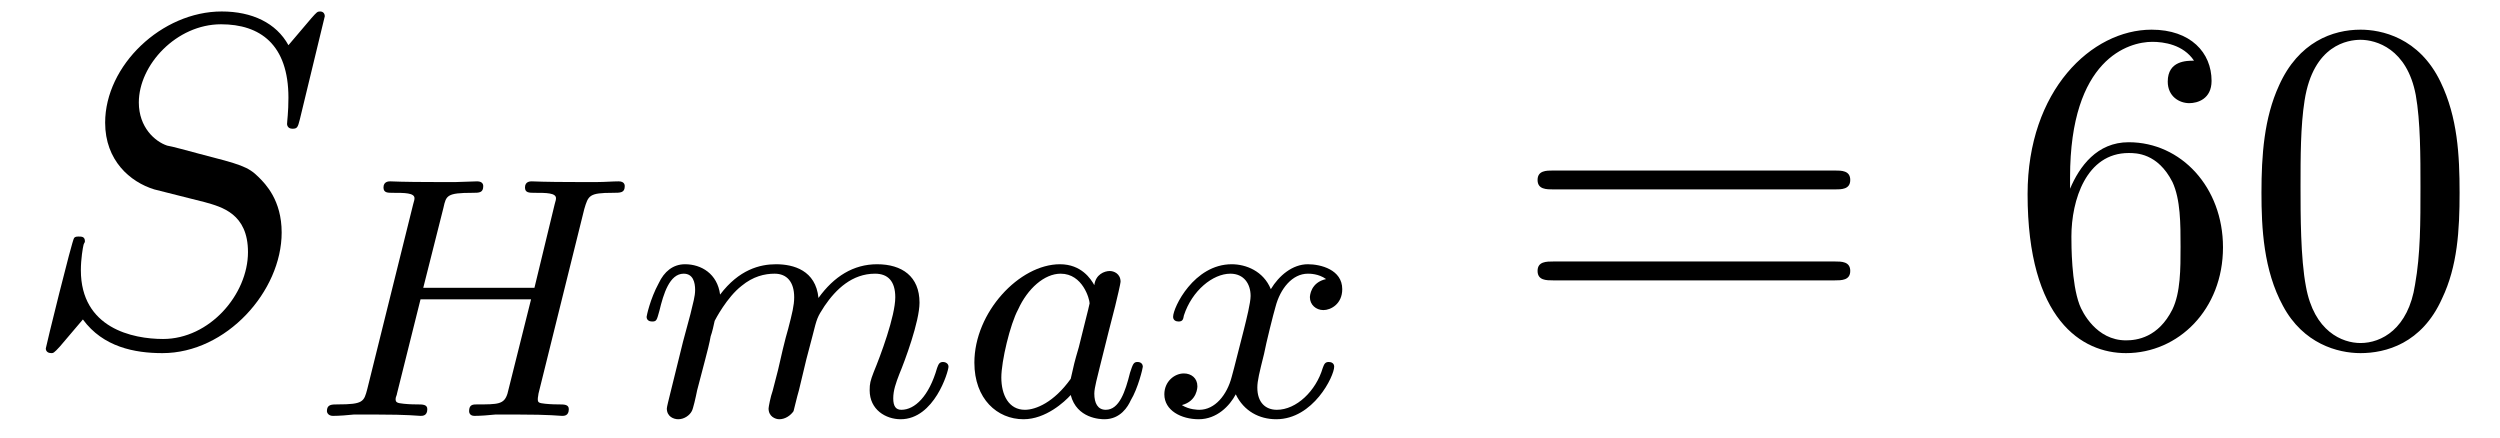
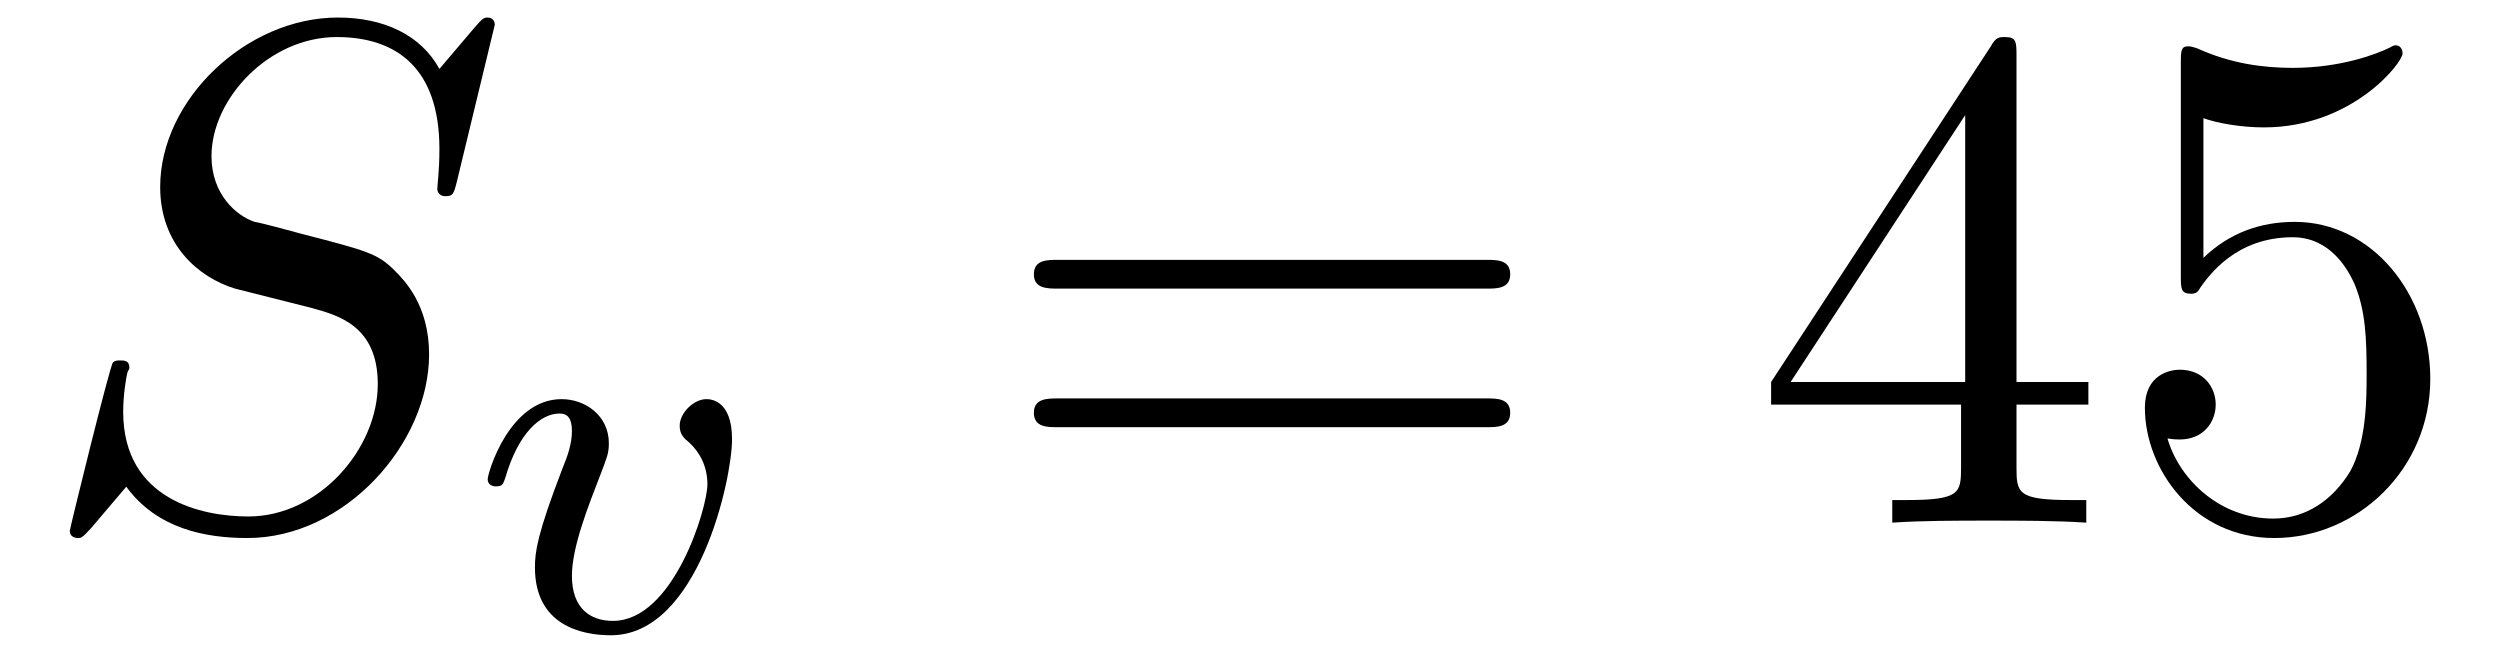
- <svg xmlns="http://www.w3.org/2000/svg" xmlns:xlink="http://www.w3.org/1999/xlink" viewBox="0 0 57.968 10.143" version="1.2">
+ <svg xmlns="http://www.w3.org/2000/svg" xmlns:xlink="http://www.w3.org/1999/xlink" viewBox="0 0 38.051 10.091" version="1.2">
  <defs>
    <g>
      <symbol overflow="visible" id="glyph0-0">
        <path style="stroke:none;" d="" />
      </symbol>
      <symbol overflow="visible" id="glyph0-1">
        <path style="stroke:none;" d="M 7.031 -7.578 C 7.031 -7.609 7.016 -7.688 6.922 -7.688 C 6.859 -7.688 6.844 -7.672 6.719 -7.531 L 6.188 -6.906 C 5.906 -7.422 5.344 -7.688 4.641 -7.688 C 3.25 -7.688 1.938 -6.438 1.938 -5.109 C 1.938 -4.234 2.516 -3.734 3.078 -3.562 L 4.25 -3.266 C 4.641 -3.156 5.25 -3 5.25 -2.109 C 5.25 -1.125 4.359 -0.094 3.281 -0.094 C 2.578 -0.094 1.375 -0.344 1.375 -1.688 C 1.375 -1.953 1.422 -2.219 1.438 -2.281 C 1.453 -2.328 1.469 -2.328 1.469 -2.359 C 1.469 -2.469 1.391 -2.469 1.328 -2.469 C 1.281 -2.469 1.25 -2.469 1.219 -2.438 C 1.172 -2.391 0.562 0.094 0.562 0.125 C 0.562 0.203 0.625 0.234 0.688 0.234 C 0.734 0.234 0.75 0.234 0.891 0.078 L 1.422 -0.547 C 1.891 0.094 2.625 0.234 3.266 0.234 C 4.75 0.234 6.031 -1.203 6.031 -2.562 C 6.031 -3.312 5.656 -3.688 5.5 -3.844 C 5.25 -4.094 5.078 -4.141 4.109 -4.391 C 3.875 -4.453 3.484 -4.562 3.375 -4.578 C 3.094 -4.672 2.719 -5 2.719 -5.578 C 2.719 -6.453 3.594 -7.391 4.625 -7.391 C 5.531 -7.391 6.188 -6.922 6.188 -5.688 C 6.188 -5.344 6.156 -5.141 6.156 -5.078 C 6.156 -5.078 6.156 -4.969 6.281 -4.969 C 6.391 -4.969 6.406 -5 6.453 -5.188 Z M 7.031 -7.578 " />
      </symbol>
      <symbol overflow="visible" id="glyph1-0">
        <path style="stroke:none;" d="" />
      </symbol>
      <symbol overflow="visible" id="glyph1-1">
-         <path style="stroke:none;" d="M 6.359 -4.797 C 6.453 -5.109 6.469 -5.172 7.016 -5.172 C 7.203 -5.172 7.297 -5.172 7.297 -5.328 C 7.297 -5.344 7.297 -5.438 7.156 -5.438 C 7.016 -5.438 6.828 -5.422 6.672 -5.422 L 6.172 -5.422 C 5.406 -5.422 5.203 -5.438 5.141 -5.438 C 5.109 -5.438 4.984 -5.438 4.984 -5.297 C 4.984 -5.172 5.078 -5.172 5.219 -5.172 C 5.469 -5.172 5.703 -5.172 5.703 -5.047 C 5.703 -5.016 5.703 -5.016 5.672 -4.906 L 5.203 -2.969 L 2.625 -2.969 L 3.094 -4.828 C 3.156 -5.109 3.172 -5.172 3.766 -5.172 C 3.922 -5.172 4.016 -5.172 4.016 -5.328 C 4.016 -5.344 4.016 -5.438 3.875 -5.438 C 3.734 -5.438 3.531 -5.422 3.391 -5.422 L 2.891 -5.422 C 2.125 -5.422 1.906 -5.438 1.859 -5.438 C 1.828 -5.438 1.703 -5.438 1.703 -5.297 C 1.703 -5.172 1.797 -5.172 1.922 -5.172 C 2.188 -5.172 2.422 -5.172 2.422 -5.047 C 2.422 -5.016 2.422 -5.016 2.391 -4.906 L 1.328 -0.625 C 1.25 -0.328 1.234 -0.266 0.641 -0.266 C 0.5 -0.266 0.391 -0.266 0.391 -0.109 C 0.391 -0.078 0.422 0 0.531 0 C 0.672 0 0.875 -0.016 1.016 -0.031 L 1.531 -0.031 C 2.297 -0.031 2.5 0 2.562 0 C 2.609 0 2.719 0 2.719 -0.156 C 2.719 -0.266 2.609 -0.266 2.484 -0.266 C 2.453 -0.266 2.312 -0.266 2.172 -0.281 C 2.016 -0.297 1.984 -0.312 1.984 -0.391 C 1.984 -0.438 2.016 -0.484 2.016 -0.516 L 2.562 -2.703 L 5.125 -2.703 C 4.891 -1.766 4.578 -0.516 4.578 -0.516 C 4.5 -0.266 4.359 -0.266 3.875 -0.266 C 3.781 -0.266 3.688 -0.266 3.688 -0.109 C 3.688 -0.078 3.703 0 3.812 0 C 3.953 0 4.156 -0.016 4.297 -0.031 L 4.812 -0.031 C 5.578 -0.031 5.781 0 5.844 0 C 5.891 0 6 0 6 -0.156 C 6 -0.266 5.891 -0.266 5.766 -0.266 C 5.734 -0.266 5.594 -0.266 5.453 -0.281 C 5.297 -0.297 5.281 -0.312 5.281 -0.391 C 5.281 -0.438 5.297 -0.484 5.297 -0.516 Z M 6.359 -4.797 " />
-       </symbol>
-       <symbol overflow="visible" id="glyph1-2">
-         <path style="stroke:none;" d="M 1.594 -1.312 C 1.625 -1.422 1.703 -1.734 1.719 -1.844 C 1.75 -1.922 1.797 -2.125 1.812 -2.203 C 1.828 -2.234 2.094 -2.75 2.438 -3.016 C 2.703 -3.234 2.969 -3.297 3.203 -3.297 C 3.484 -3.297 3.656 -3.109 3.656 -2.75 C 3.656 -2.562 3.609 -2.375 3.516 -2.016 C 3.453 -1.812 3.328 -1.281 3.281 -1.062 L 3.156 -0.578 C 3.109 -0.453 3.062 -0.203 3.062 -0.172 C 3.062 0.016 3.219 0.078 3.312 0.078 C 3.453 0.078 3.578 -0.016 3.641 -0.109 C 3.656 -0.156 3.719 -0.438 3.766 -0.594 L 3.938 -1.312 C 3.969 -1.422 4.047 -1.734 4.078 -1.844 C 4.188 -2.281 4.188 -2.281 4.359 -2.547 C 4.625 -2.938 5 -3.297 5.531 -3.297 C 5.828 -3.297 6 -3.125 6 -2.75 C 6 -2.312 5.656 -1.391 5.5 -1.016 C 5.422 -0.812 5.406 -0.75 5.406 -0.594 C 5.406 -0.141 5.781 0.078 6.125 0.078 C 6.906 0.078 7.234 -1.031 7.234 -1.141 C 7.234 -1.219 7.156 -1.25 7.109 -1.25 C 7.016 -1.25 7 -1.188 6.969 -1.109 C 6.781 -0.453 6.453 -0.141 6.141 -0.141 C 6.016 -0.141 5.953 -0.219 5.953 -0.406 C 5.953 -0.594 6.016 -0.766 6.094 -0.969 C 6.219 -1.266 6.562 -2.188 6.562 -2.625 C 6.562 -3.234 6.156 -3.516 5.578 -3.516 C 5.031 -3.516 4.578 -3.234 4.219 -2.734 C 4.156 -3.375 3.641 -3.516 3.234 -3.516 C 2.859 -3.516 2.375 -3.391 1.938 -2.812 C 1.875 -3.297 1.5 -3.516 1.125 -3.516 C 0.844 -3.516 0.641 -3.344 0.516 -3.078 C 0.312 -2.703 0.234 -2.312 0.234 -2.297 C 0.234 -2.219 0.297 -2.188 0.359 -2.188 C 0.469 -2.188 0.469 -2.219 0.531 -2.438 C 0.625 -2.828 0.766 -3.297 1.094 -3.297 C 1.312 -3.297 1.359 -3.094 1.359 -2.922 C 1.359 -2.766 1.312 -2.625 1.25 -2.359 C 1.234 -2.297 1.109 -1.828 1.078 -1.719 L 0.781 -0.516 C 0.75 -0.391 0.703 -0.203 0.703 -0.172 C 0.703 0.016 0.859 0.078 0.969 0.078 C 1.109 0.078 1.234 -0.016 1.281 -0.109 C 1.312 -0.156 1.375 -0.438 1.406 -0.594 Z M 1.594 -1.312 " />
-       </symbol>
-       <symbol overflow="visible" id="glyph1-3">
-         <path style="stroke:none;" d="M 3.125 -3.031 C 3.047 -3.172 2.828 -3.516 2.328 -3.516 C 1.391 -3.516 0.344 -2.406 0.344 -1.234 C 0.344 -0.391 0.875 0.078 1.484 0.078 C 2 0.078 2.438 -0.328 2.578 -0.484 C 2.719 0.062 3.266 0.078 3.359 0.078 C 3.734 0.078 3.906 -0.219 3.969 -0.359 C 4.141 -0.641 4.25 -1.109 4.25 -1.141 C 4.25 -1.188 4.219 -1.25 4.125 -1.25 C 4.031 -1.25 4.016 -1.188 3.953 -1 C 3.844 -0.562 3.703 -0.141 3.391 -0.141 C 3.203 -0.141 3.125 -0.297 3.125 -0.516 C 3.125 -0.656 3.203 -0.922 3.25 -1.125 C 3.297 -1.328 3.422 -1.797 3.453 -1.938 L 3.609 -2.547 C 3.656 -2.734 3.734 -3.078 3.734 -3.109 C 3.734 -3.297 3.578 -3.359 3.484 -3.359 C 3.359 -3.359 3.156 -3.281 3.125 -3.031 Z M 2.578 -0.859 C 2.188 -0.312 1.766 -0.141 1.516 -0.141 C 1.141 -0.141 0.969 -0.484 0.969 -0.891 C 0.969 -1.266 1.172 -2.125 1.359 -2.469 C 1.578 -2.953 1.969 -3.297 2.344 -3.297 C 2.859 -3.297 3.016 -2.703 3.016 -2.609 C 3.016 -2.578 2.812 -1.797 2.766 -1.594 C 2.656 -1.219 2.656 -1.203 2.578 -0.859 Z M 2.578 -0.859 " />
-       </symbol>
-       <symbol overflow="visible" id="glyph1-4">
-         <path style="stroke:none;" d="M 4 -3.172 C 3.641 -3.094 3.625 -2.781 3.625 -2.75 C 3.625 -2.578 3.766 -2.453 3.938 -2.453 C 4.109 -2.453 4.375 -2.594 4.375 -2.938 C 4.375 -3.391 3.875 -3.516 3.578 -3.516 C 3.219 -3.516 2.906 -3.25 2.719 -2.938 C 2.547 -3.359 2.141 -3.516 1.812 -3.516 C 0.938 -3.516 0.453 -2.516 0.453 -2.297 C 0.453 -2.219 0.516 -2.188 0.578 -2.188 C 0.672 -2.188 0.688 -2.234 0.703 -2.328 C 0.891 -2.906 1.375 -3.297 1.781 -3.297 C 2.094 -3.297 2.25 -3.062 2.25 -2.781 C 2.25 -2.625 2.156 -2.25 2.094 -2 C 2.031 -1.766 1.859 -1.062 1.812 -0.906 C 1.703 -0.484 1.422 -0.141 1.062 -0.141 C 1.031 -0.141 0.828 -0.141 0.656 -0.25 C 1.016 -0.344 1.016 -0.672 1.016 -0.688 C 1.016 -0.875 0.875 -0.984 0.703 -0.984 C 0.484 -0.984 0.25 -0.797 0.25 -0.5 C 0.25 -0.125 0.641 0.078 1.047 0.078 C 1.469 0.078 1.766 -0.234 1.906 -0.5 C 2.094 -0.109 2.453 0.078 2.844 0.078 C 3.703 0.078 4.188 -0.922 4.188 -1.141 C 4.188 -1.219 4.125 -1.25 4.062 -1.25 C 3.969 -1.25 3.953 -1.188 3.922 -1.109 C 3.766 -0.578 3.312 -0.141 2.859 -0.141 C 2.594 -0.141 2.406 -0.312 2.406 -0.656 C 2.406 -0.812 2.453 -1 2.562 -1.438 C 2.609 -1.688 2.781 -2.375 2.828 -2.531 C 2.938 -2.953 3.219 -3.297 3.578 -3.297 C 3.625 -3.297 3.828 -3.297 4 -3.172 Z M 4 -3.172 " />
+         <path style="stroke:none;" d="M 3.953 -2.906 C 3.953 -3.516 3.609 -3.516 3.562 -3.516 C 3.375 -3.516 3.156 -3.312 3.156 -3.109 C 3.156 -2.984 3.219 -2.922 3.297 -2.859 C 3.469 -2.703 3.578 -2.484 3.578 -2.219 C 3.578 -1.859 3.062 -0.141 2.141 -0.141 C 1.797 -0.141 1.516 -0.328 1.516 -0.828 C 1.516 -1.266 1.766 -1.891 1.953 -2.375 C 2.047 -2.625 2.078 -2.688 2.078 -2.844 C 2.078 -3.266 1.719 -3.516 1.359 -3.516 C 0.562 -3.516 0.234 -2.391 0.234 -2.297 C 0.234 -2.219 0.297 -2.188 0.359 -2.188 C 0.469 -2.188 0.469 -2.234 0.5 -2.312 C 0.703 -3.016 1.047 -3.297 1.328 -3.297 C 1.453 -3.297 1.516 -3.219 1.516 -3.031 C 1.516 -2.844 1.453 -2.656 1.375 -2.469 C 0.984 -1.453 0.953 -1.188 0.953 -0.953 C 0.953 -0.078 1.656 0.078 2.109 0.078 C 3.438 0.078 3.953 -2.297 3.953 -2.906 Z M 3.953 -2.906 " />
      </symbol>
      <symbol overflow="visible" id="glyph2-0">
        <path style="stroke:none;" d="" />
      </symbol>
      <symbol overflow="visible" id="glyph2-1">
        <path style="stroke:none;" d="M 7.5 -3.562 C 7.656 -3.562 7.859 -3.562 7.859 -3.781 C 7.859 -4 7.656 -4 7.5 -4 L 0.969 -4 C 0.812 -4 0.609 -4 0.609 -3.781 C 0.609 -3.562 0.812 -3.562 0.984 -3.562 Z M 7.5 -1.453 C 7.656 -1.453 7.859 -1.453 7.859 -1.672 C 7.859 -1.891 7.656 -1.891 7.5 -1.891 L 0.984 -1.891 C 0.812 -1.891 0.609 -1.891 0.609 -1.672 C 0.609 -1.453 0.812 -1.453 0.969 -1.453 Z M 7.5 -1.453 " />
      </symbol>
      <symbol overflow="visible" id="glyph2-2">
-         <path style="stroke:none;" d="M 1.438 -3.578 L 1.438 -3.844 C 1.438 -6.594 2.797 -6.984 3.344 -6.984 C 3.609 -6.984 4.062 -6.922 4.312 -6.547 C 4.141 -6.547 3.703 -6.547 3.703 -6.062 C 3.703 -5.719 3.969 -5.562 4.203 -5.562 C 4.391 -5.562 4.719 -5.656 4.719 -6.078 C 4.719 -6.734 4.234 -7.266 3.328 -7.266 C 1.938 -7.266 0.453 -5.859 0.453 -3.453 C 0.453 -0.531 1.719 0.234 2.734 0.234 C 3.953 0.234 4.984 -0.781 4.984 -2.219 C 4.984 -3.609 4.016 -4.656 2.797 -4.656 C 2.062 -4.656 1.656 -4.094 1.438 -3.578 Z M 2.734 -0.062 C 2.047 -0.062 1.719 -0.719 1.656 -0.891 C 1.469 -1.391 1.469 -2.266 1.469 -2.469 C 1.469 -3.312 1.812 -4.406 2.797 -4.406 C 2.969 -4.406 3.469 -4.406 3.812 -3.734 C 4 -3.328 4 -2.766 4 -2.234 C 4 -1.719 4 -1.172 3.812 -0.781 C 3.484 -0.125 2.984 -0.062 2.734 -0.062 Z M 2.734 -0.062 " />
+         <path style="stroke:none;" d="M 3.203 -1.797 L 3.203 -0.844 C 3.203 -0.453 3.188 -0.344 2.375 -0.344 L 2.156 -0.344 L 2.156 0 C 2.594 -0.031 3.156 -0.031 3.625 -0.031 C 4.078 -0.031 4.656 -0.031 5.109 0 L 5.109 -0.344 L 4.875 -0.344 C 4.062 -0.344 4.047 -0.453 4.047 -0.844 L 4.047 -1.797 L 5.141 -1.797 L 5.141 -2.141 L 4.047 -2.141 L 4.047 -7.094 C 4.047 -7.312 4.047 -7.391 3.875 -7.391 C 3.781 -7.391 3.734 -7.391 3.656 -7.25 L 0.312 -2.141 L 0.312 -1.797 Z M 3.266 -2.141 L 0.609 -2.141 L 3.266 -6.203 Z M 3.266 -2.141 " />
      </symbol>
      <symbol overflow="visible" id="glyph2-3">
-         <path style="stroke:none;" d="M 5.016 -3.484 C 5.016 -4.359 4.969 -5.234 4.578 -6.047 C 4.078 -7.094 3.188 -7.266 2.719 -7.266 C 2.078 -7.266 1.281 -6.984 0.828 -5.969 C 0.484 -5.219 0.422 -4.359 0.422 -3.484 C 0.422 -2.672 0.469 -1.688 0.922 -0.859 C 1.391 0.016 2.188 0.234 2.719 0.234 C 3.297 0.234 4.141 0.016 4.609 -1.031 C 4.969 -1.781 5.016 -2.625 5.016 -3.484 Z M 2.719 0 C 2.297 0 1.641 -0.266 1.453 -1.312 C 1.328 -1.969 1.328 -2.984 1.328 -3.625 C 1.328 -4.312 1.328 -5.031 1.422 -5.625 C 1.625 -6.922 2.438 -7.031 2.719 -7.031 C 3.078 -7.031 3.797 -6.828 4 -5.75 C 4.109 -5.141 4.109 -4.312 4.109 -3.625 C 4.109 -2.797 4.109 -2.062 3.984 -1.359 C 3.828 -0.328 3.203 0 2.719 0 Z M 2.719 0 " />
+         <path style="stroke:none;" d="M 4.891 -2.188 C 4.891 -3.484 4 -4.578 2.828 -4.578 C 2.297 -4.578 1.828 -4.406 1.438 -4.031 L 1.438 -6.156 C 1.656 -6.078 2.016 -6.016 2.359 -6.016 C 3.703 -6.016 4.469 -7 4.469 -7.141 C 4.469 -7.203 4.438 -7.266 4.359 -7.266 C 4.359 -7.266 4.328 -7.266 4.281 -7.234 C 4.062 -7.125 3.516 -6.922 2.797 -6.922 C 2.359 -6.922 1.859 -6.984 1.344 -7.219 C 1.25 -7.25 1.234 -7.25 1.203 -7.25 C 1.094 -7.25 1.094 -7.172 1.094 -6.984 L 1.094 -3.766 C 1.094 -3.562 1.094 -3.484 1.25 -3.484 C 1.328 -3.484 1.359 -3.516 1.391 -3.578 C 1.516 -3.75 1.922 -4.344 2.797 -4.344 C 3.375 -4.344 3.641 -3.844 3.734 -3.641 C 3.906 -3.234 3.922 -2.812 3.922 -2.266 C 3.922 -1.891 3.922 -1.234 3.672 -0.781 C 3.406 -0.344 3 -0.062 2.5 -0.062 C 1.703 -0.062 1.078 -0.641 0.891 -1.281 C 0.922 -1.281 0.953 -1.266 1.078 -1.266 C 1.438 -1.266 1.625 -1.531 1.625 -1.797 C 1.625 -2.062 1.438 -2.328 1.078 -2.328 C 0.922 -2.328 0.547 -2.25 0.547 -1.75 C 0.547 -0.812 1.297 0.234 2.516 0.234 C 3.781 0.234 4.891 -0.812 4.891 -2.188 Z M 4.891 -2.188 " />
      </symbol>
    </g>
-     <clipPath id="clip1">
-       <path d="M 47 0 L 57.969 0 L 57.969 9 L 47 9 Z M 47 0 " />
-     </clipPath>
  </defs>
  <g id="surface1">
    <g style="fill:rgb(0%,0%,0%);fill-opacity:1;">
-       <use xlink:href="#glyph0-1" x="0.5" y="7.954" />
+       <use xlink:href="#glyph0-1" x="0.5" y="7.955" />
    </g>
    <g style="fill:rgb(0%,0%,0%);fill-opacity:1;">
-       <use xlink:href="#glyph1-1" x="7.189" y="9.643" />
+       <use xlink:href="#glyph1-1" x="7.189" y="9.591" />
    </g>
    <g style="fill:rgb(0%,0%,0%);fill-opacity:1;">
-       <use xlink:href="#glyph1-2" x="14.759" y="9.643" />
-       <use xlink:href="#glyph1-3" x="22.249" y="9.643" />
-       <use xlink:href="#glyph1-4" x="26.748" y="9.643" />
+       <use xlink:href="#glyph2-1" x="15.127" y="7.955" />
    </g>
    <g style="fill:rgb(0%,0%,0%);fill-opacity:1;">
-       <use xlink:href="#glyph2-1" x="35.043" y="7.954" />
-     </g>
-     <g clip-path="url(#clip1)" clip-rule="nonzero">
-       <g style="fill:rgb(0%,0%,0%);fill-opacity:1;">
-         <use xlink:href="#glyph2-2" x="46.561" y="7.954" />
-         <use xlink:href="#glyph2-3" x="52.015" y="7.954" />
-       </g>
+       <use xlink:href="#glyph2-2" x="26.645" y="7.955" />
+       <use xlink:href="#glyph2-3" x="32.099" y="7.955" />
    </g>
  </g>
</svg>
